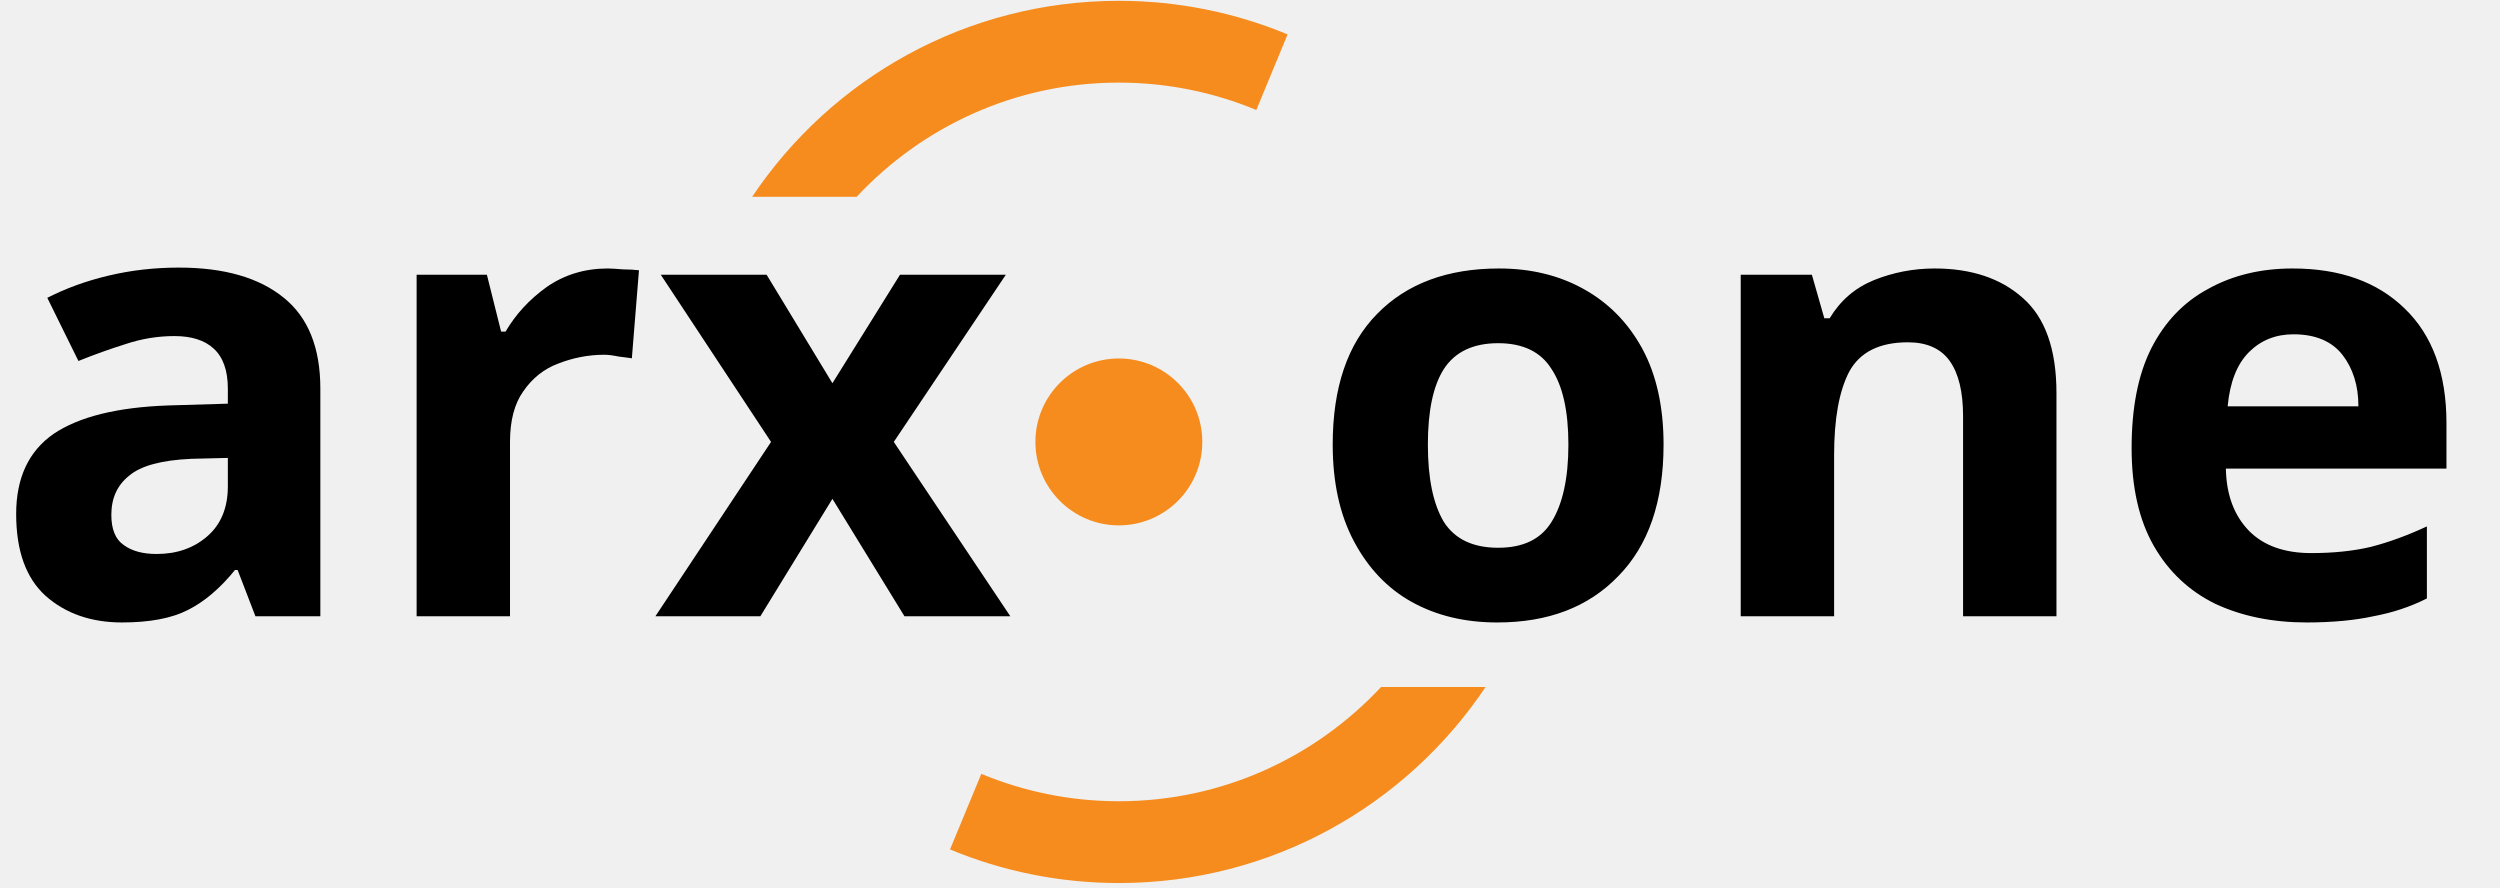
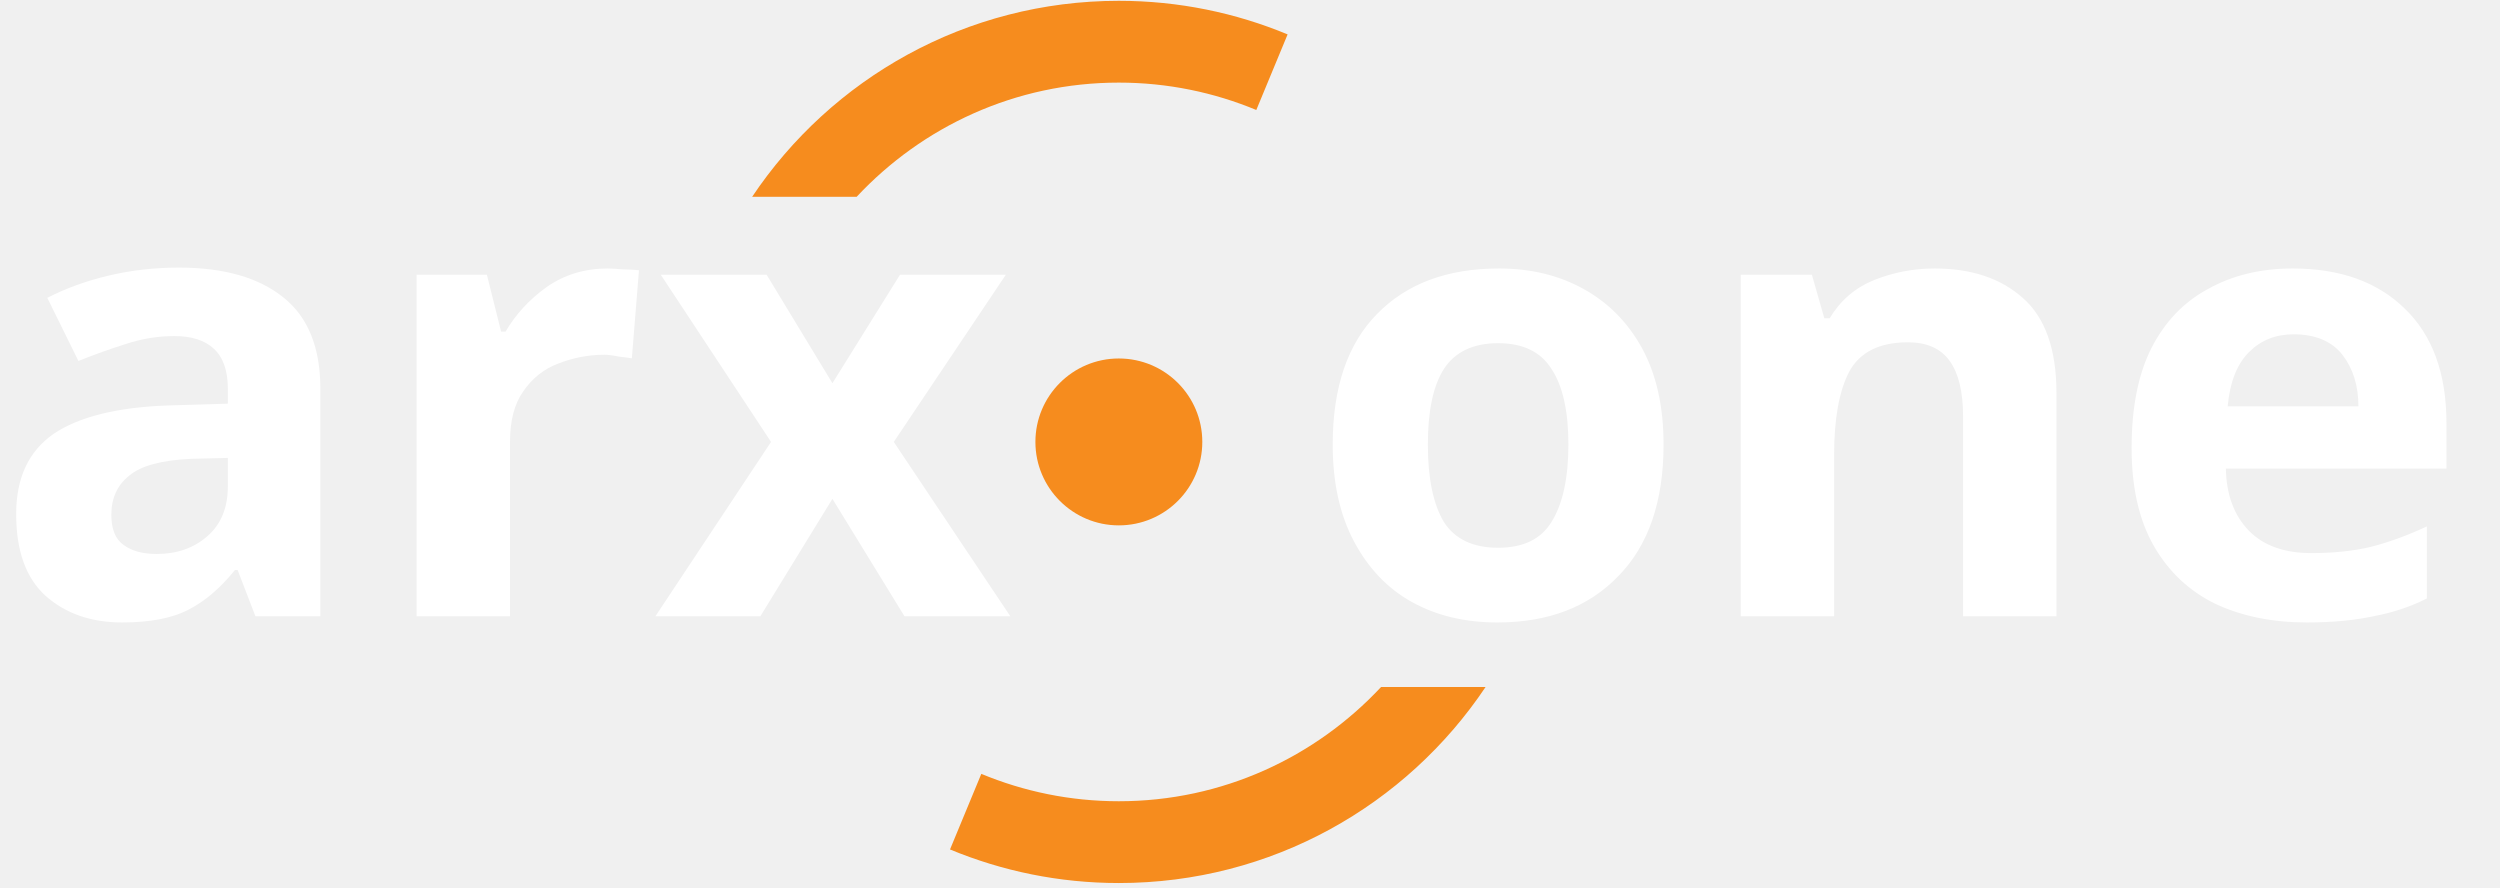
<svg xmlns="http://www.w3.org/2000/svg" width="100%" height="100%" viewBox="0 0 183 65" version="1.1" xml:space="preserve" style="fill-rule:evenodd;clip-rule:evenodd;stroke-linejoin:round;stroke-miterlimit:2;">
  <g transform="matrix(4.16667,0,0,4.16667,-0.769583,-1.70146)">
    <g id="Layer-1">
      <g transform="matrix(11,0,0,11,16.9404,11.2355)">
            </g>
-       <text x="0px" y="11.235px" style="font-family:'CenturyGothic-Bold', 'Century Gothic', sans-serif;font-weight:700;font-size:11px;">arx</text>
+       <text x="0px" y="11.235px" style="font-family:'CenturyGothic-Bold', 'Century Gothic', sans-serif;font-weight:700;font-size:11px;fill:white;">arx</text>
      <g transform="matrix(11,0,0,11,43.7798,11.2355)">
            </g>
-       <text x="23.096px" y="11.235px" style="font-family:'CenturyGothic-Bold', 'Century Gothic', sans-serif;font-weight:700;font-size:11px;">one</text>
+       <text x="23.096px" y="11.235px" style="font-family:'CenturyGothic-Bold', 'Century Gothic', sans-serif;font-weight:700;font-size:11px;fill:white;">one</text>
      <g transform="matrix(1,0,0,1,21.3067,8.1721)">
        <path d="M0,0C0,0.809 -0.656,1.466 -1.467,1.466C-2.275,1.466 -2.932,0.809 -2.932,0C-2.932,-0.81 -2.275,-1.466 -1.467,-1.466C-0.656,-1.466 0,-0.81 0,0" style="fill:rgb(246,140,30);fill-rule:nonzero;" />
      </g>
      <g transform="matrix(1,0,0,1,19.8404,13.9146)">
        <path d="M0,0.57C-0.856,0.57 -1.671,0.398 -2.416,0.089L-2.966,1.417C-2.052,1.796 -1.051,2.007 0,2.007C2.687,2.007 5.053,0.64 6.443,-1.437L4.607,-1.437C3.455,-0.204 1.82,0.57 0,0.57" style="fill:rgb(246,140,30);fill-rule:nonzero;" />
      </g>
      <g transform="matrix(1,0,0,1,19.8404,2.4286)">
        <path d="M0,-0.569C0.856,-0.569 1.671,-0.397 2.415,-0.088L2.965,-1.416C2.052,-1.795 1.051,-2.006 0,-2.006C-2.686,-2.006 -5.052,-0.639 -6.442,1.437L-4.606,1.437C-3.454,0.205 -1.819,-0.569 0,-0.569" style="fill:rgb(246,140,30);fill-rule:nonzero;" />
      </g>
    </g>
  </g>
</svg>
